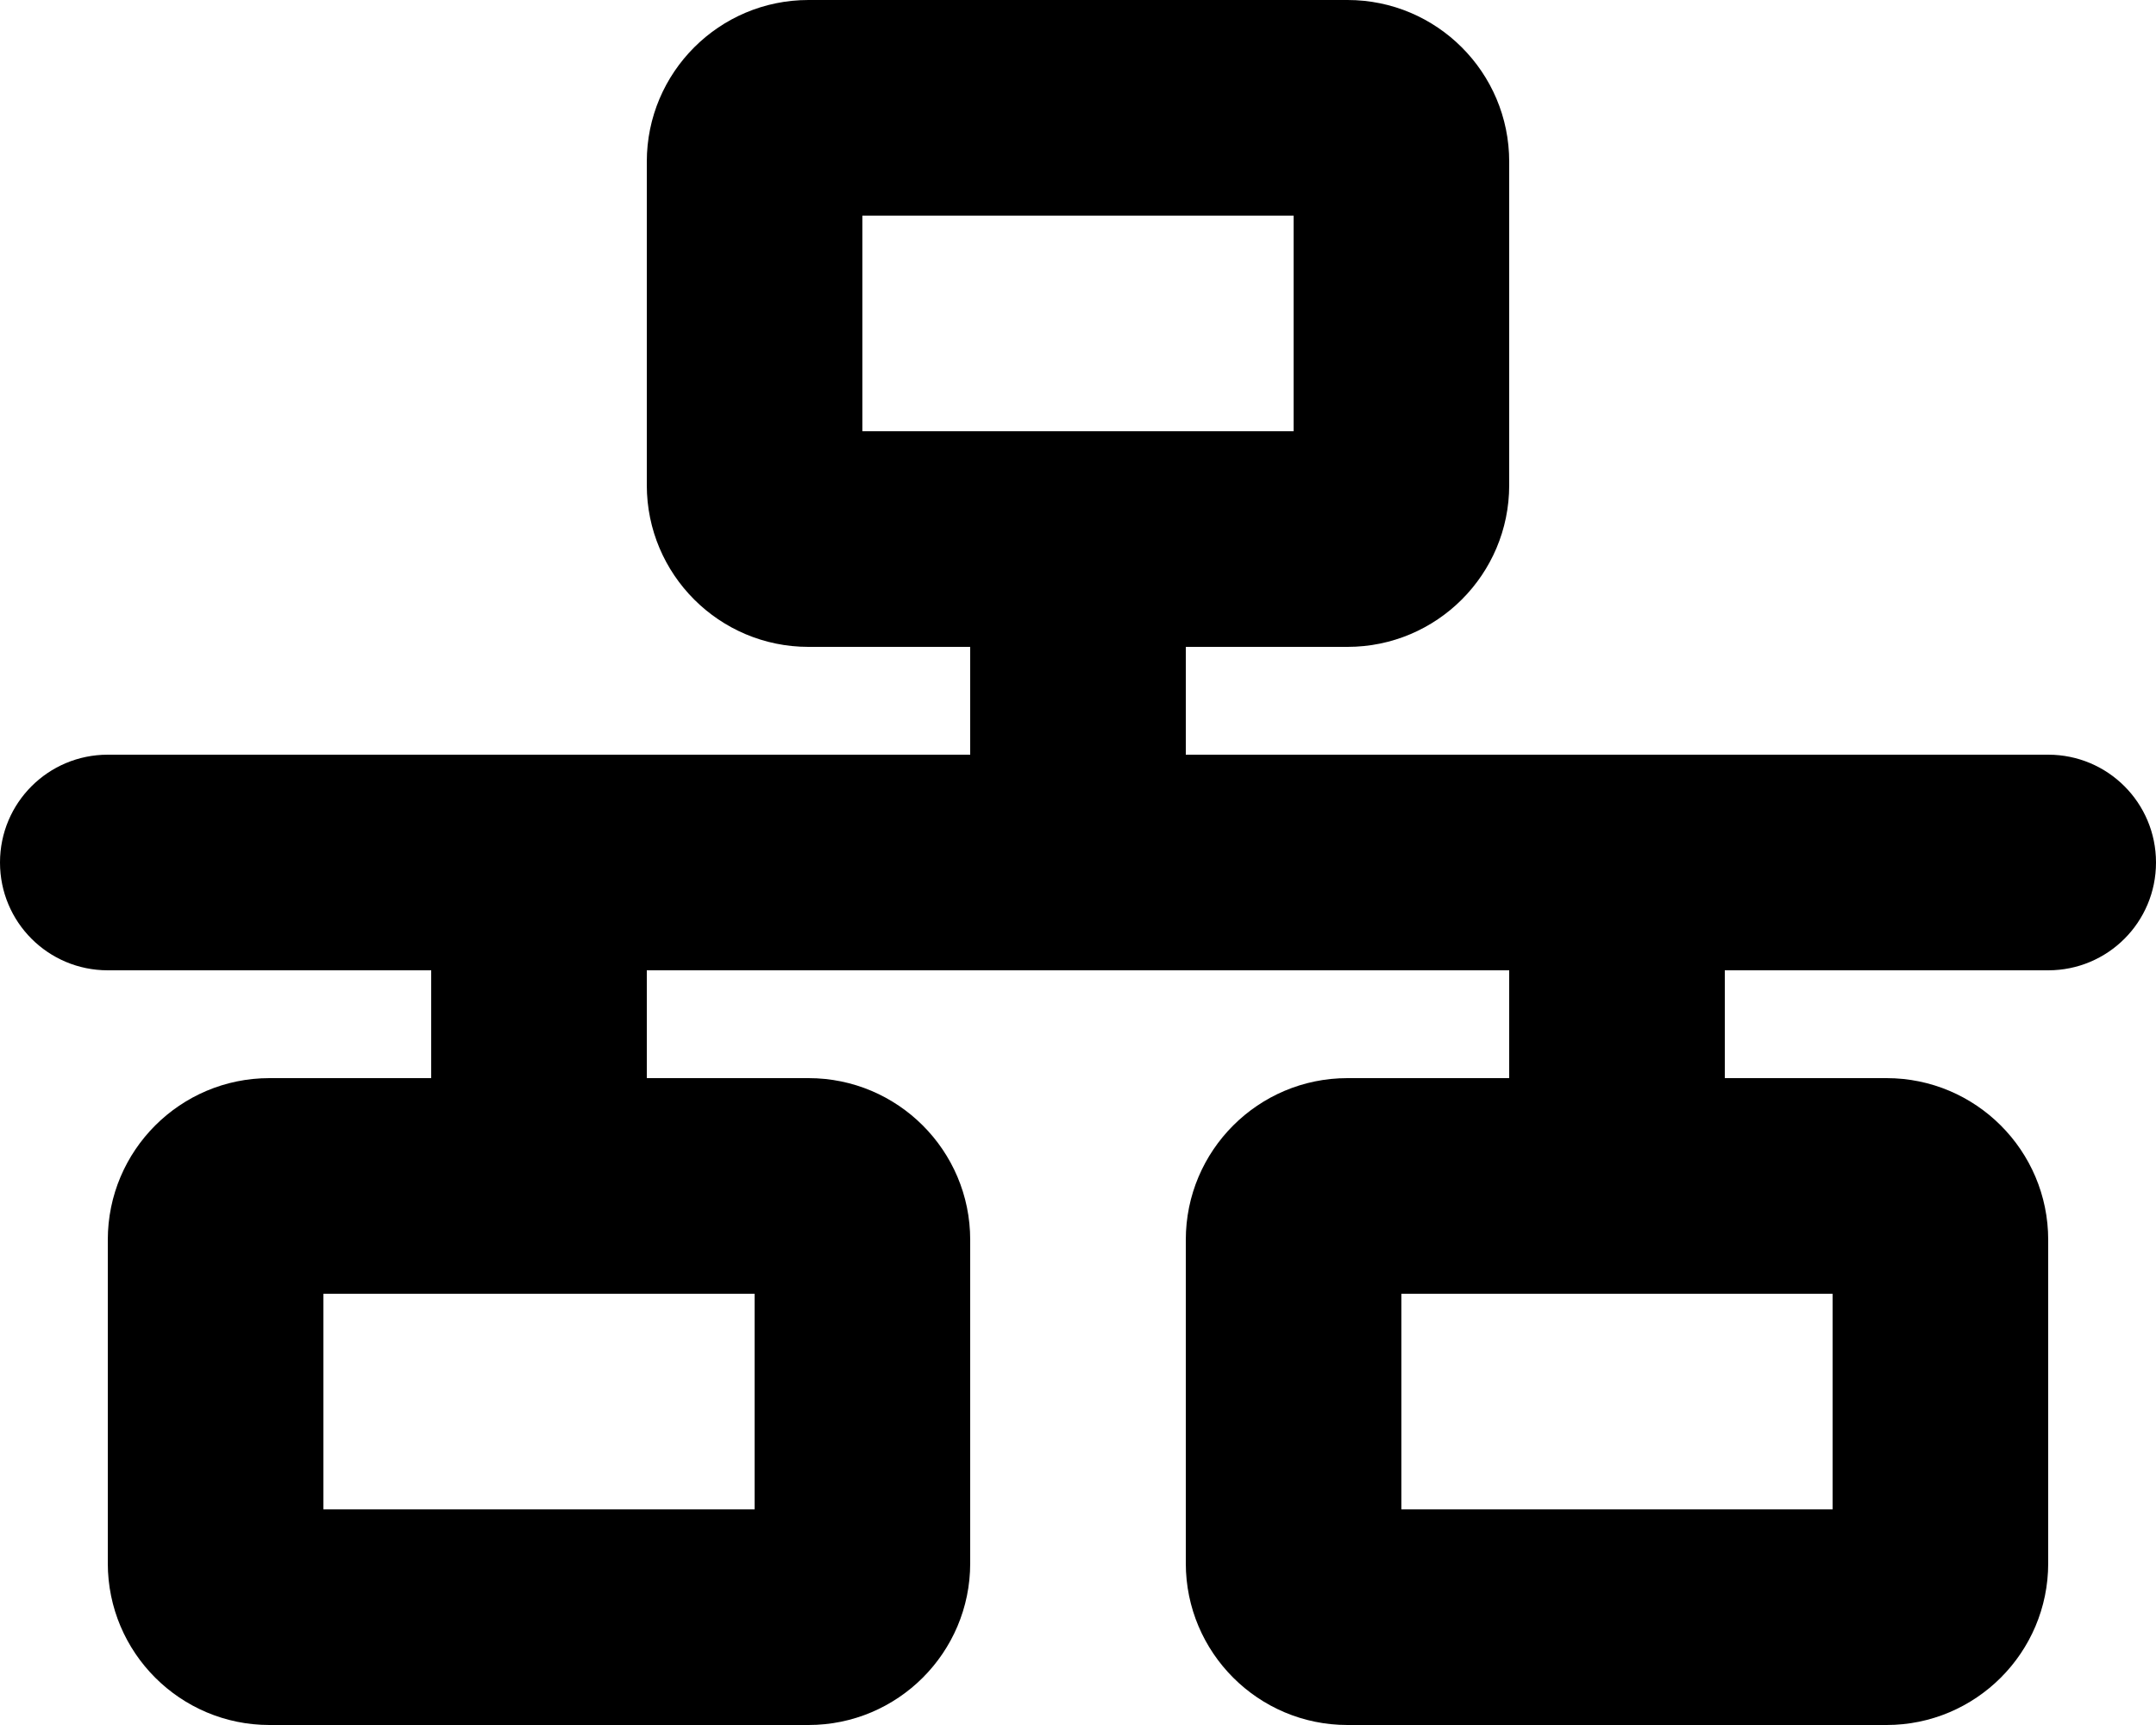
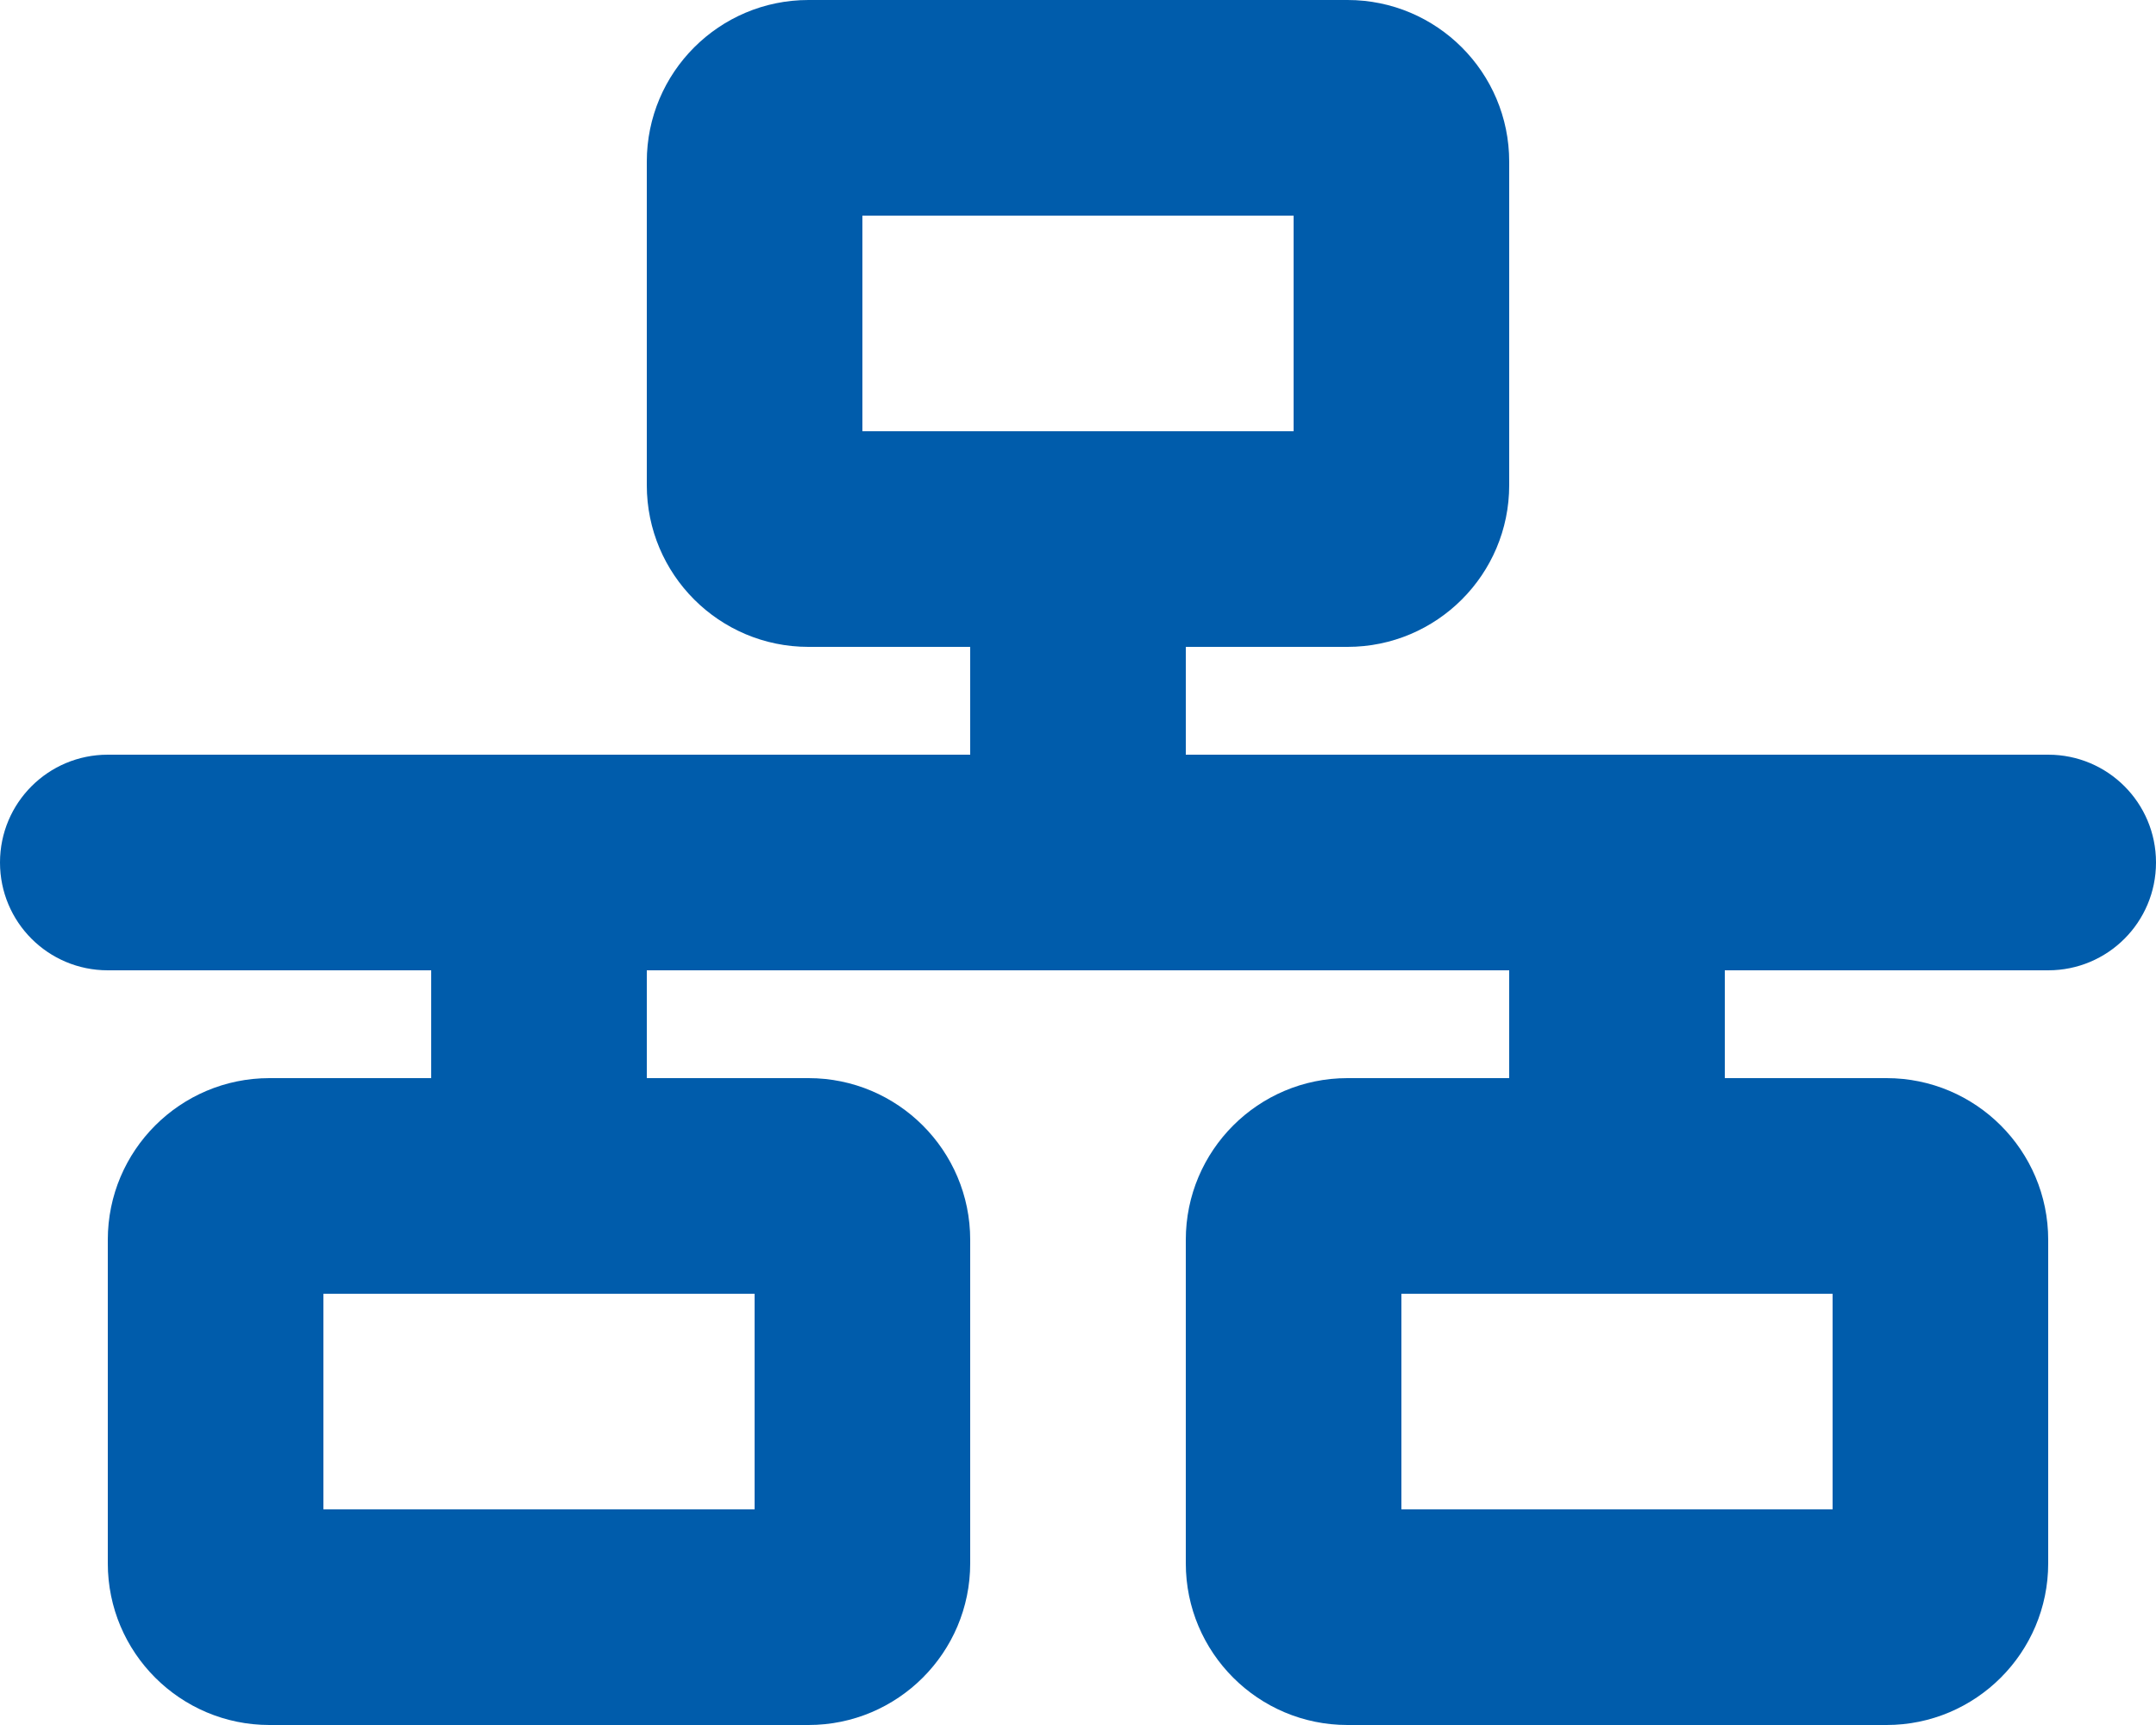
<svg xmlns="http://www.w3.org/2000/svg" viewBox="0 0 640 512">
-   <path d="M256 64l128 0 0 64-128 0 0-64zM240 0c-26.5 0-48 21.5-48 48l0 96c0 26.5 21.5 48 48 48l48 0 0 32L32 224c-17.7 0-32 14.3-32 32s14.3 32 32 32l96 0 0 32-48 0c-26.5 0-48 21.5-48 48l0 96c0 26.5 21.5 48 48 48l160 0c26.5 0 48-21.5 48-48l0-96c0-26.5-21.5-48-48-48l-48 0 0-32 256 0 0 32-48 0c-26.5 0-48 21.5-48 48l0 96c0 26.5 21.5 48 48 48l160 0c26.5 0 48-21.5 48-48l0-96c0-26.5-21.5-48-48-48l-48 0 0-32 96 0c17.7 0 32-14.3 32-32s-14.3-32-32-32l-256 0 0-32 48 0c26.5 0 48-21.5 48-48l0-96c0-26.5-21.5-48-48-48L240 0zM96 448l0-64 128 0 0 64L96 448zm320-64l128 0 0 64-128 0 0-64z" />
+   <path fill="#005CAB" d="M256 64l128 0 0 64-128 0 0-64zM240 0c-26.5 0-48 21.5-48 48l0 96c0 26.5 21.5 48 48 48l48 0 0 32L32 224c-17.7 0-32 14.3-32 32s14.3 32 32 32l96 0 0 32-48 0c-26.5 0-48 21.5-48 48l0 96c0 26.5 21.5 48 48 48l160 0c26.5 0 48-21.5 48-48l0-96c0-26.5-21.5-48-48-48l-48 0 0-32 256 0 0 32-48 0c-26.5 0-48 21.5-48 48l0 96c0 26.5 21.5 48 48 48l160 0c26.5 0 48-21.5 48-48l0-96c0-26.5-21.5-48-48-48l-48 0 0-32 96 0c17.7 0 32-14.3 32-32s-14.3-32-32-32l-256 0 0-32 48 0c26.5 0 48-21.5 48-48l0-96c0-26.5-21.5-48-48-48L240 0zM96 448l0-64 128 0 0 64L96 448zm320-64l128 0 0 64-128 0 0-64z" />
</svg>
